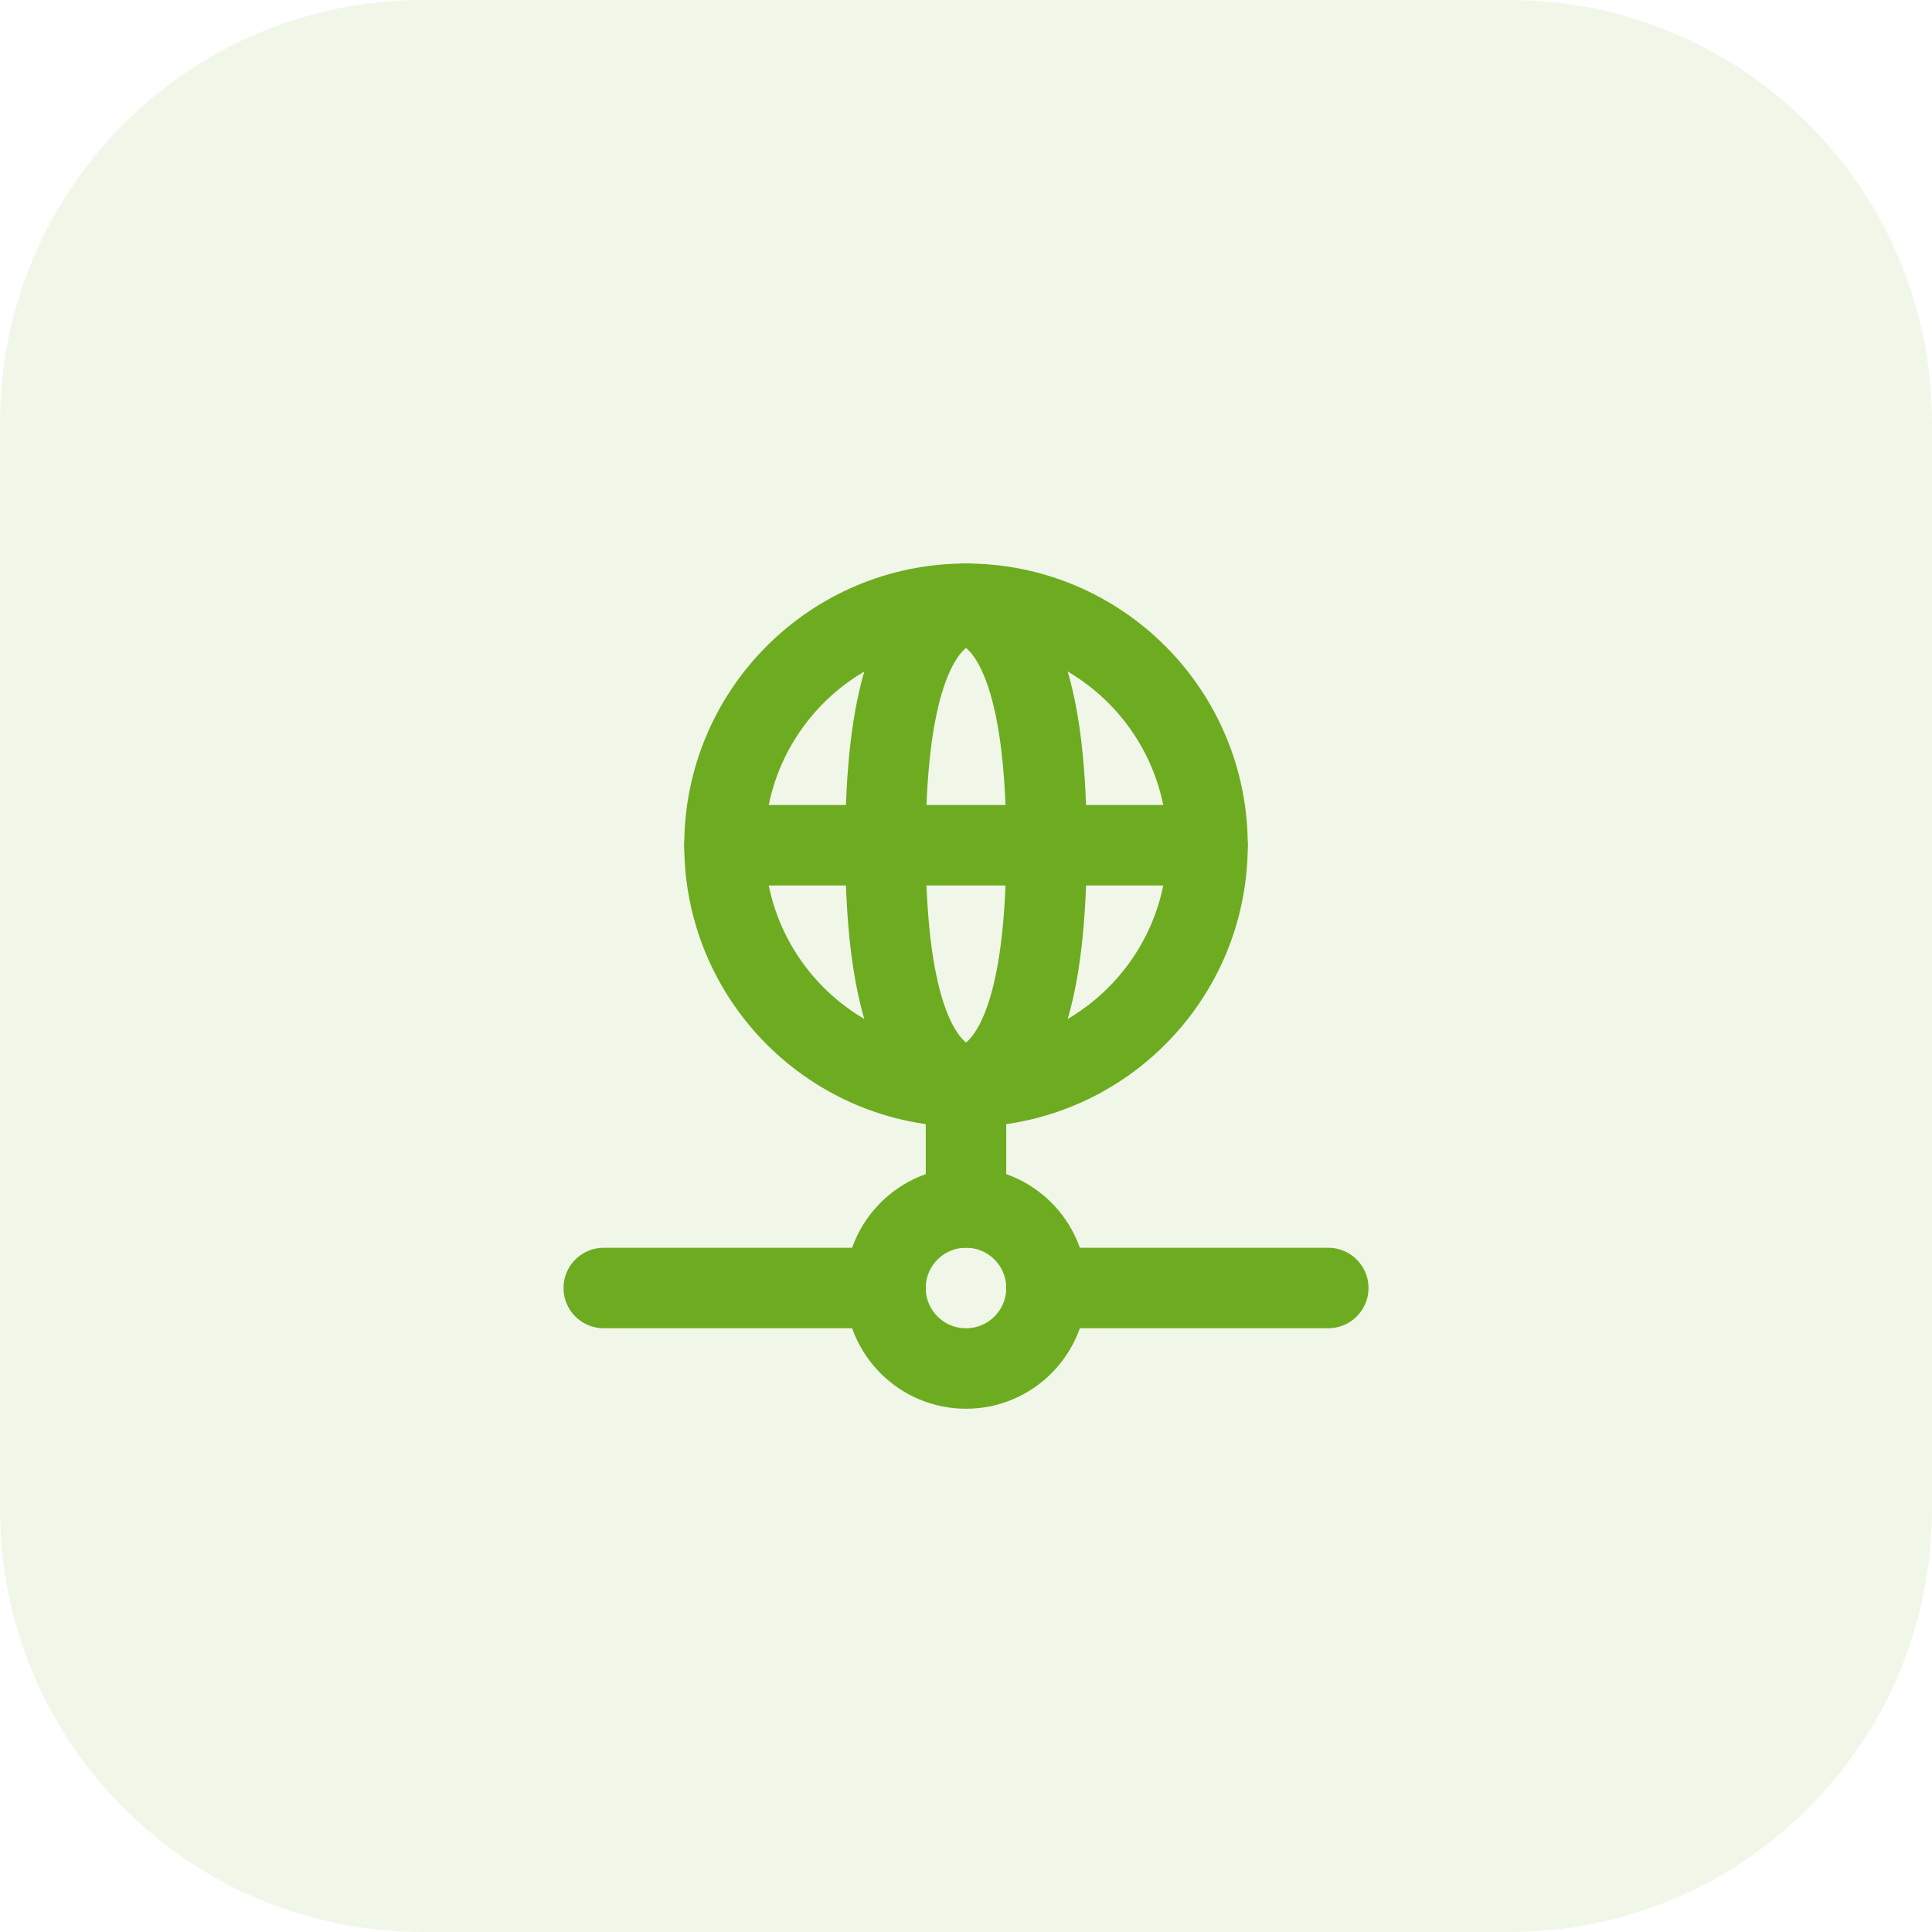
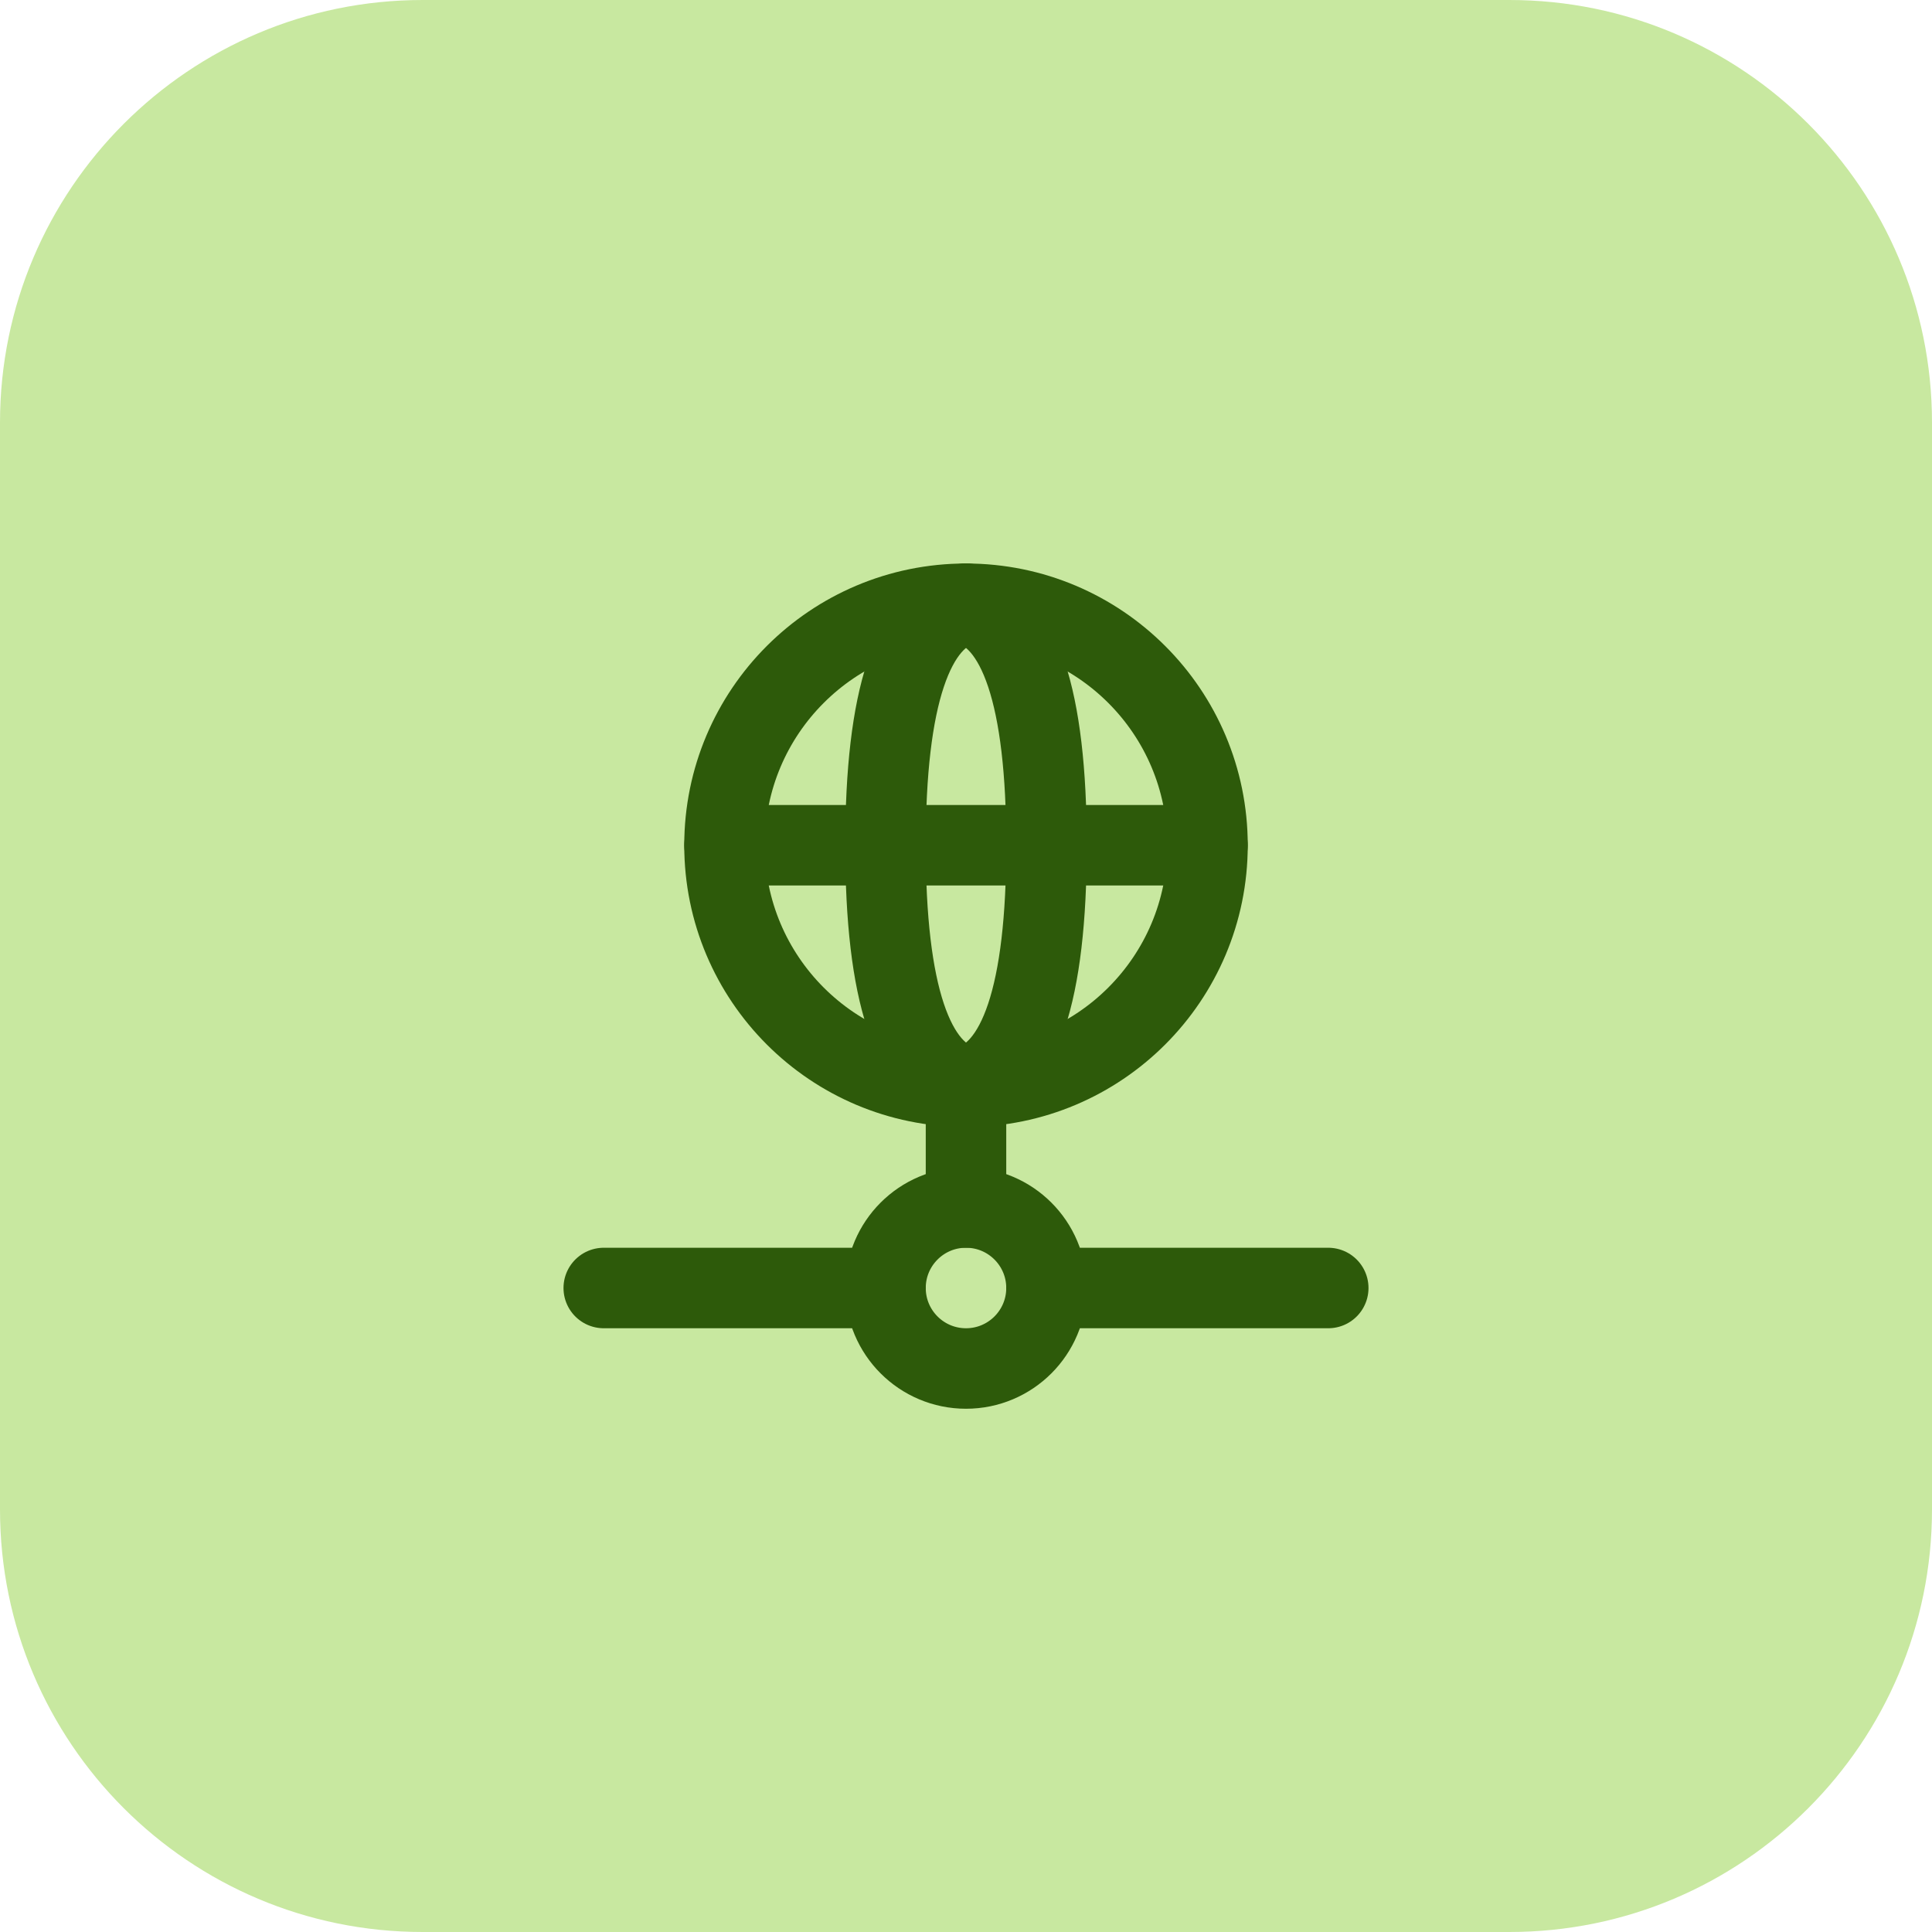
<svg xmlns="http://www.w3.org/2000/svg" width="64" height="64" viewBox="0 0 64 64">
-   <rect width="64" height="64" rx="14" fill="#f1f7e8" />
-   <svg x="16" y="16" width="32" height="32" viewBox="0 0 24 24" fill="none" stroke="#6dac20" stroke-width="2" stroke-linecap="round" stroke-linejoin="round">
+   <rect width="64" height="64" rx="14" fill="#c8e8a0" />
+   <svg x="16" y="16" width="32" height="32" viewBox="0 0 24 24" fill="none" stroke="#2d5a0a" stroke-width="2" stroke-linecap="round" stroke-linejoin="round">
    <path stroke="none" d="M0 0h24v24H0z" fill="none" />
    <path d="M6 9a6 6 0 1 0 12 0a6 6 0 0 0 -12 0" />
    <path d="M12 3c1.333 .333 2 2.333 2 6s-.667 5.667 -2 6" />
    <path d="M12 3c-1.333 .333 -2 2.333 -2 6s.667 5.667 2 6" />
    <path d="M6 9h12" />
    <path d="M3 20h7" />
    <path d="M14 20h7" />
    <path d="M10 20a2 2 0 1 0 4 0a2 2 0 0 0 -4 0" />
    <path d="M12 15v3" />
  </svg>
</svg>
